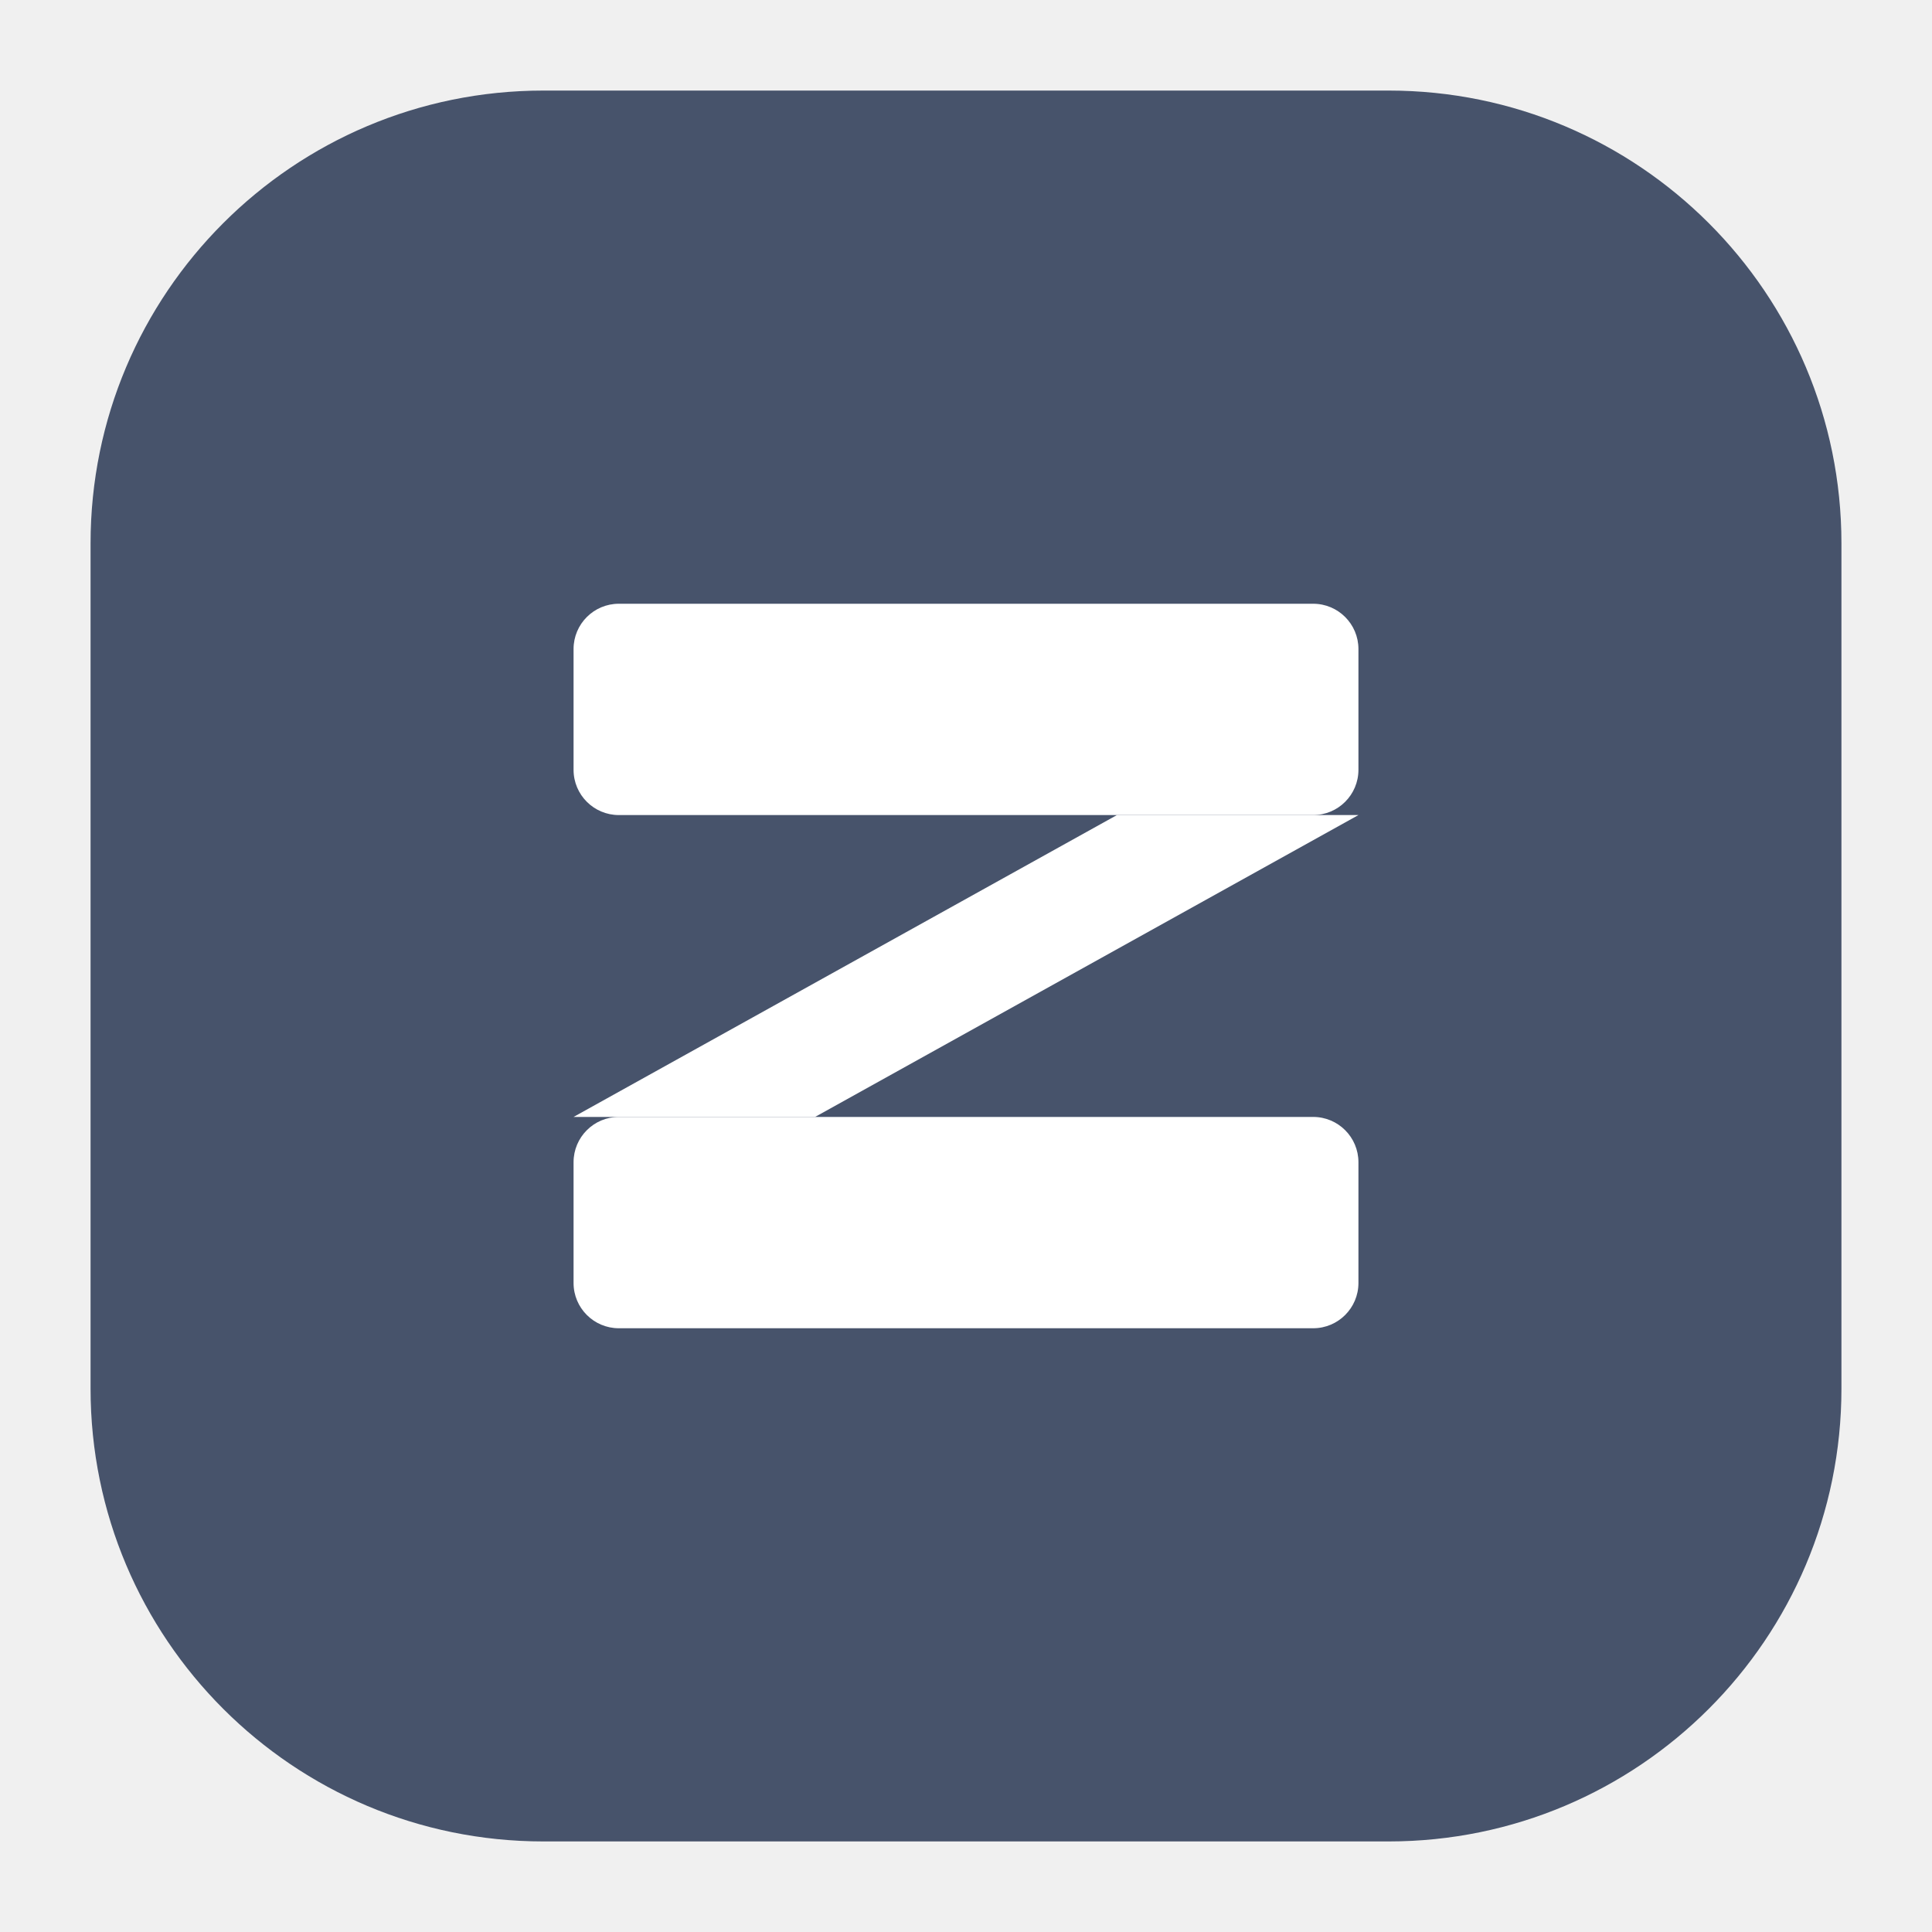
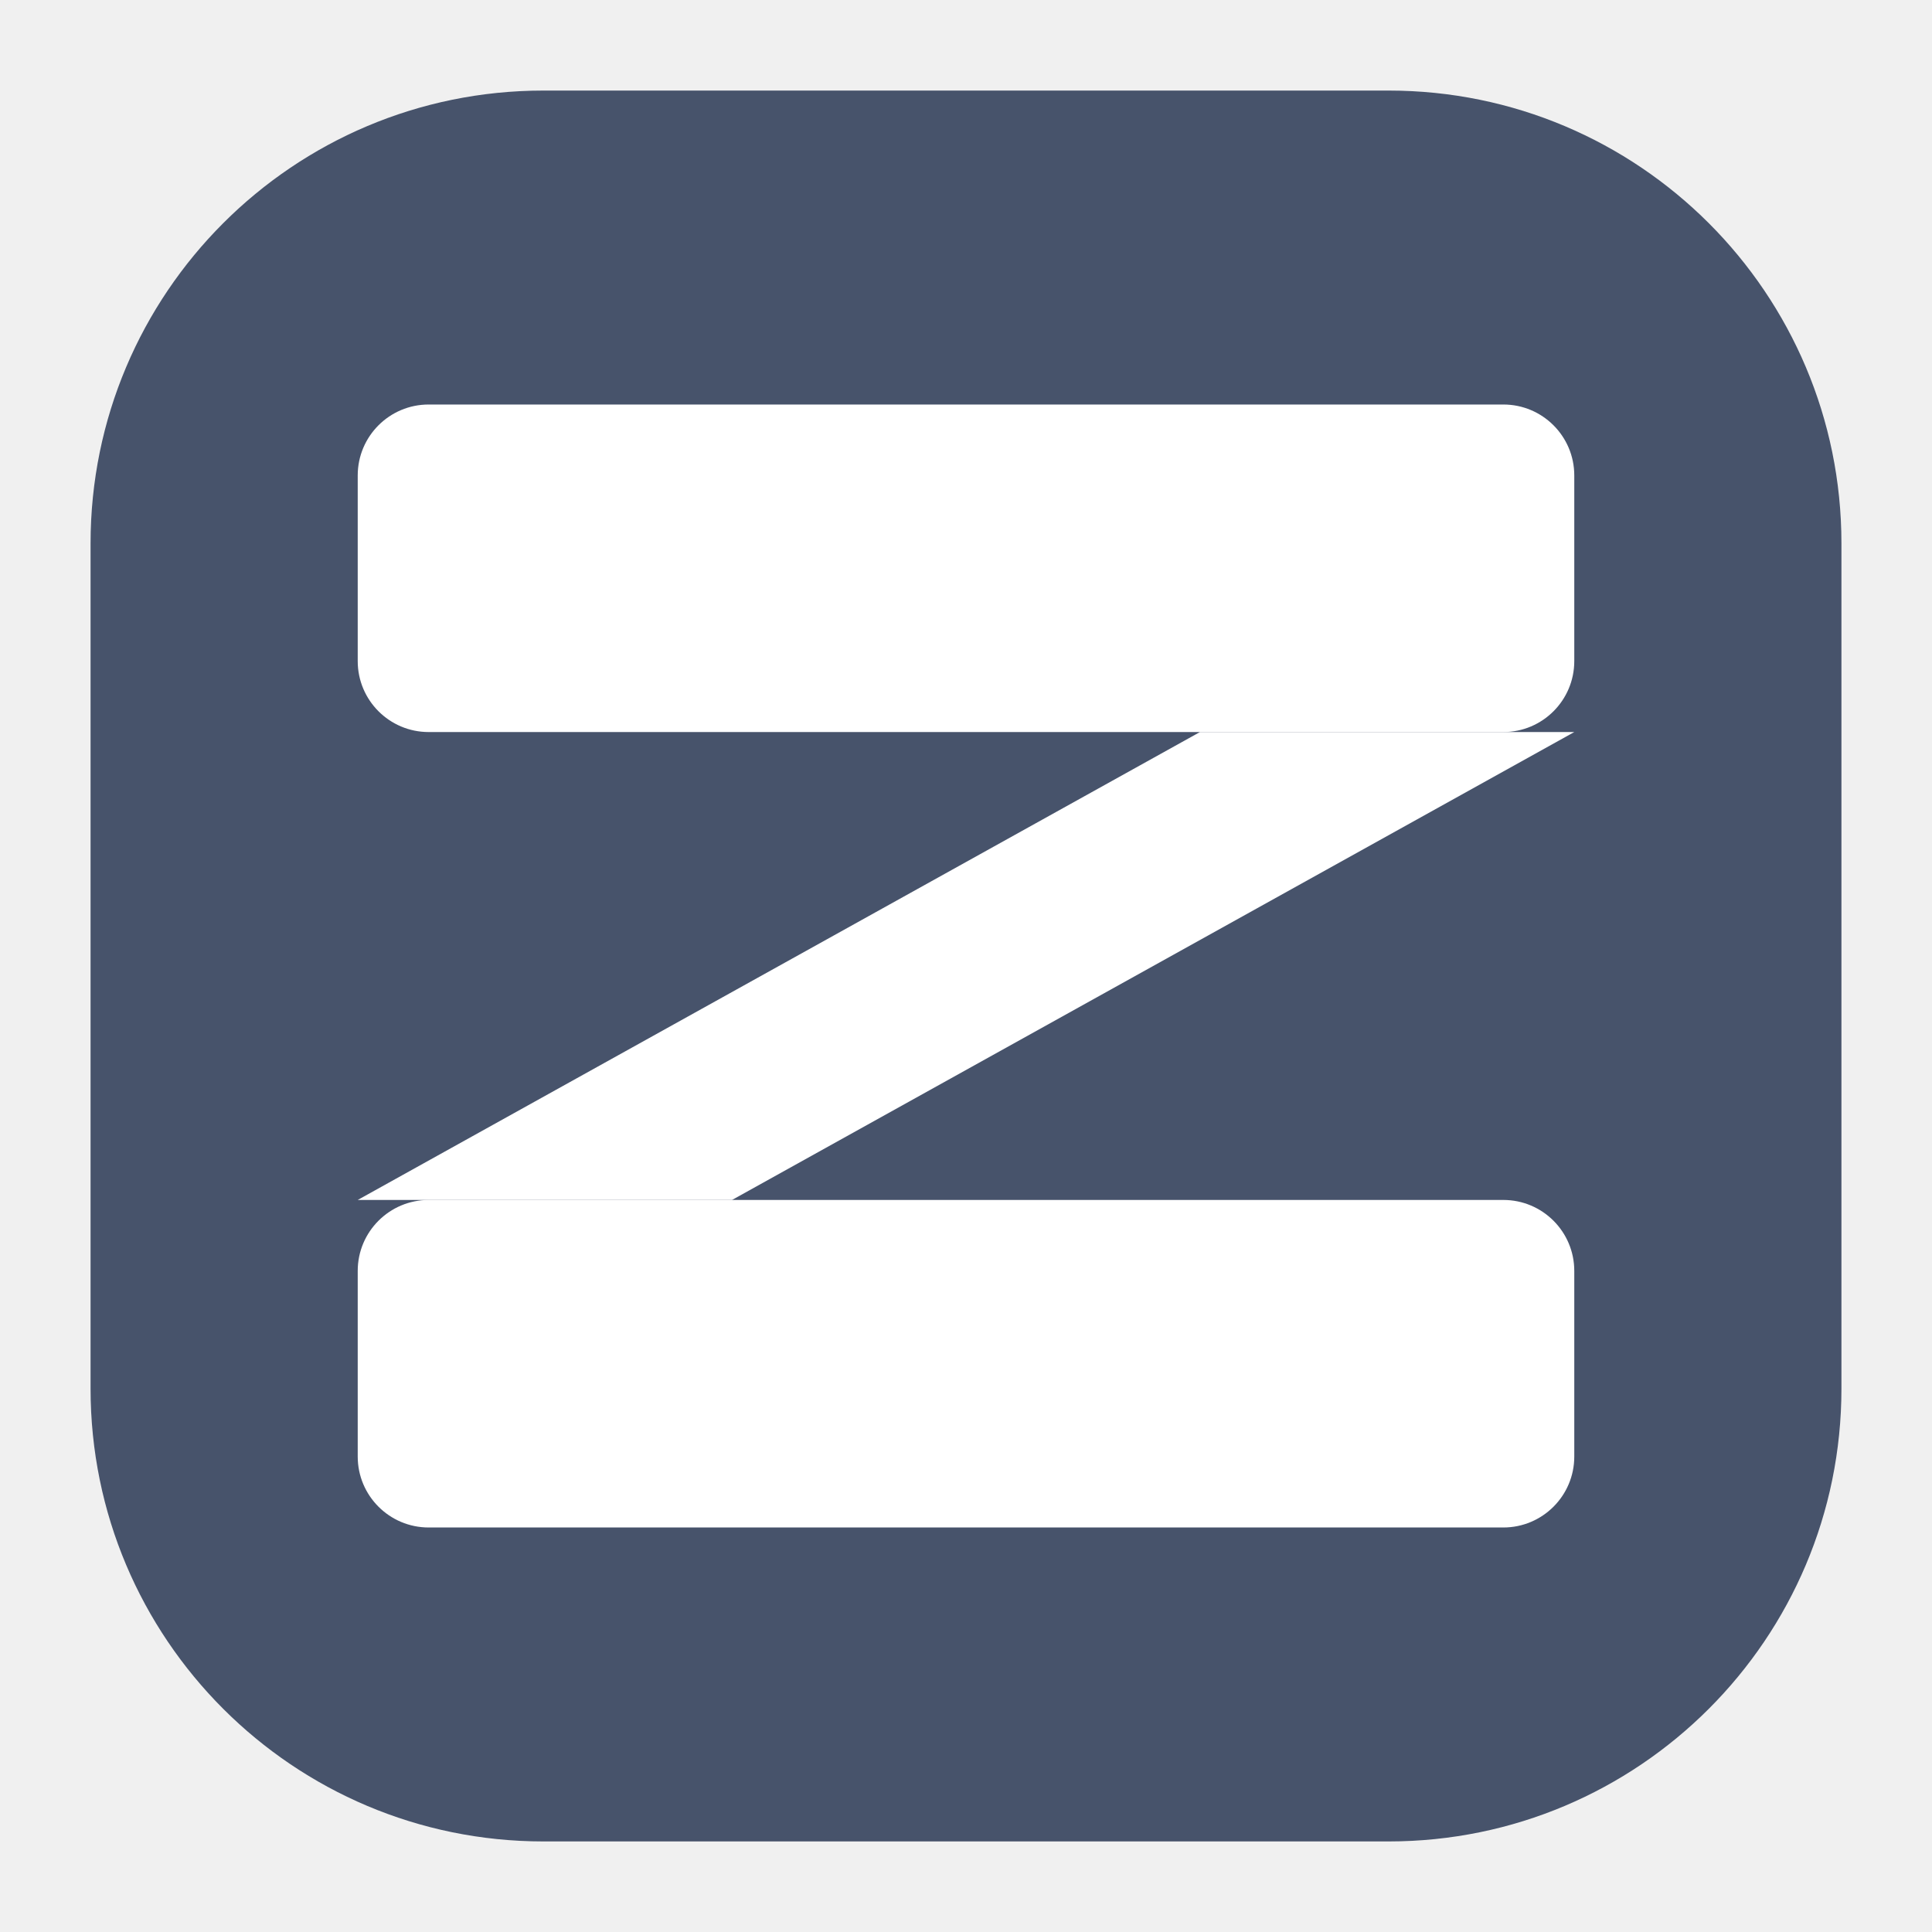
<svg xmlns="http://www.w3.org/2000/svg" viewBox="0 0 128 128" width="128" height="128">
  <rect x="6" y="6" width="116" height="116" rx="30" fill="#47536b" />
  <g fill="#fff">
-     <rect x="38" y="40" width="52" height="14" rx="3" />
-     <polygon points="90,54 54,74 38,74 74,54" />
-     <rect x="38" y="74" width="52" height="14" rx="3" />
+     <rect x="23.7" y="26.8" width="80.6" height="21.7" rx="4.7" />
+     <polygon points="104.3,48.5 48.5,79.5 23.7,79.5 79.5,48.5" />
+     <rect x="23.7" y="79.5" width="80.6" height="21.7" rx="4.7" />
  </g>
</svg>
